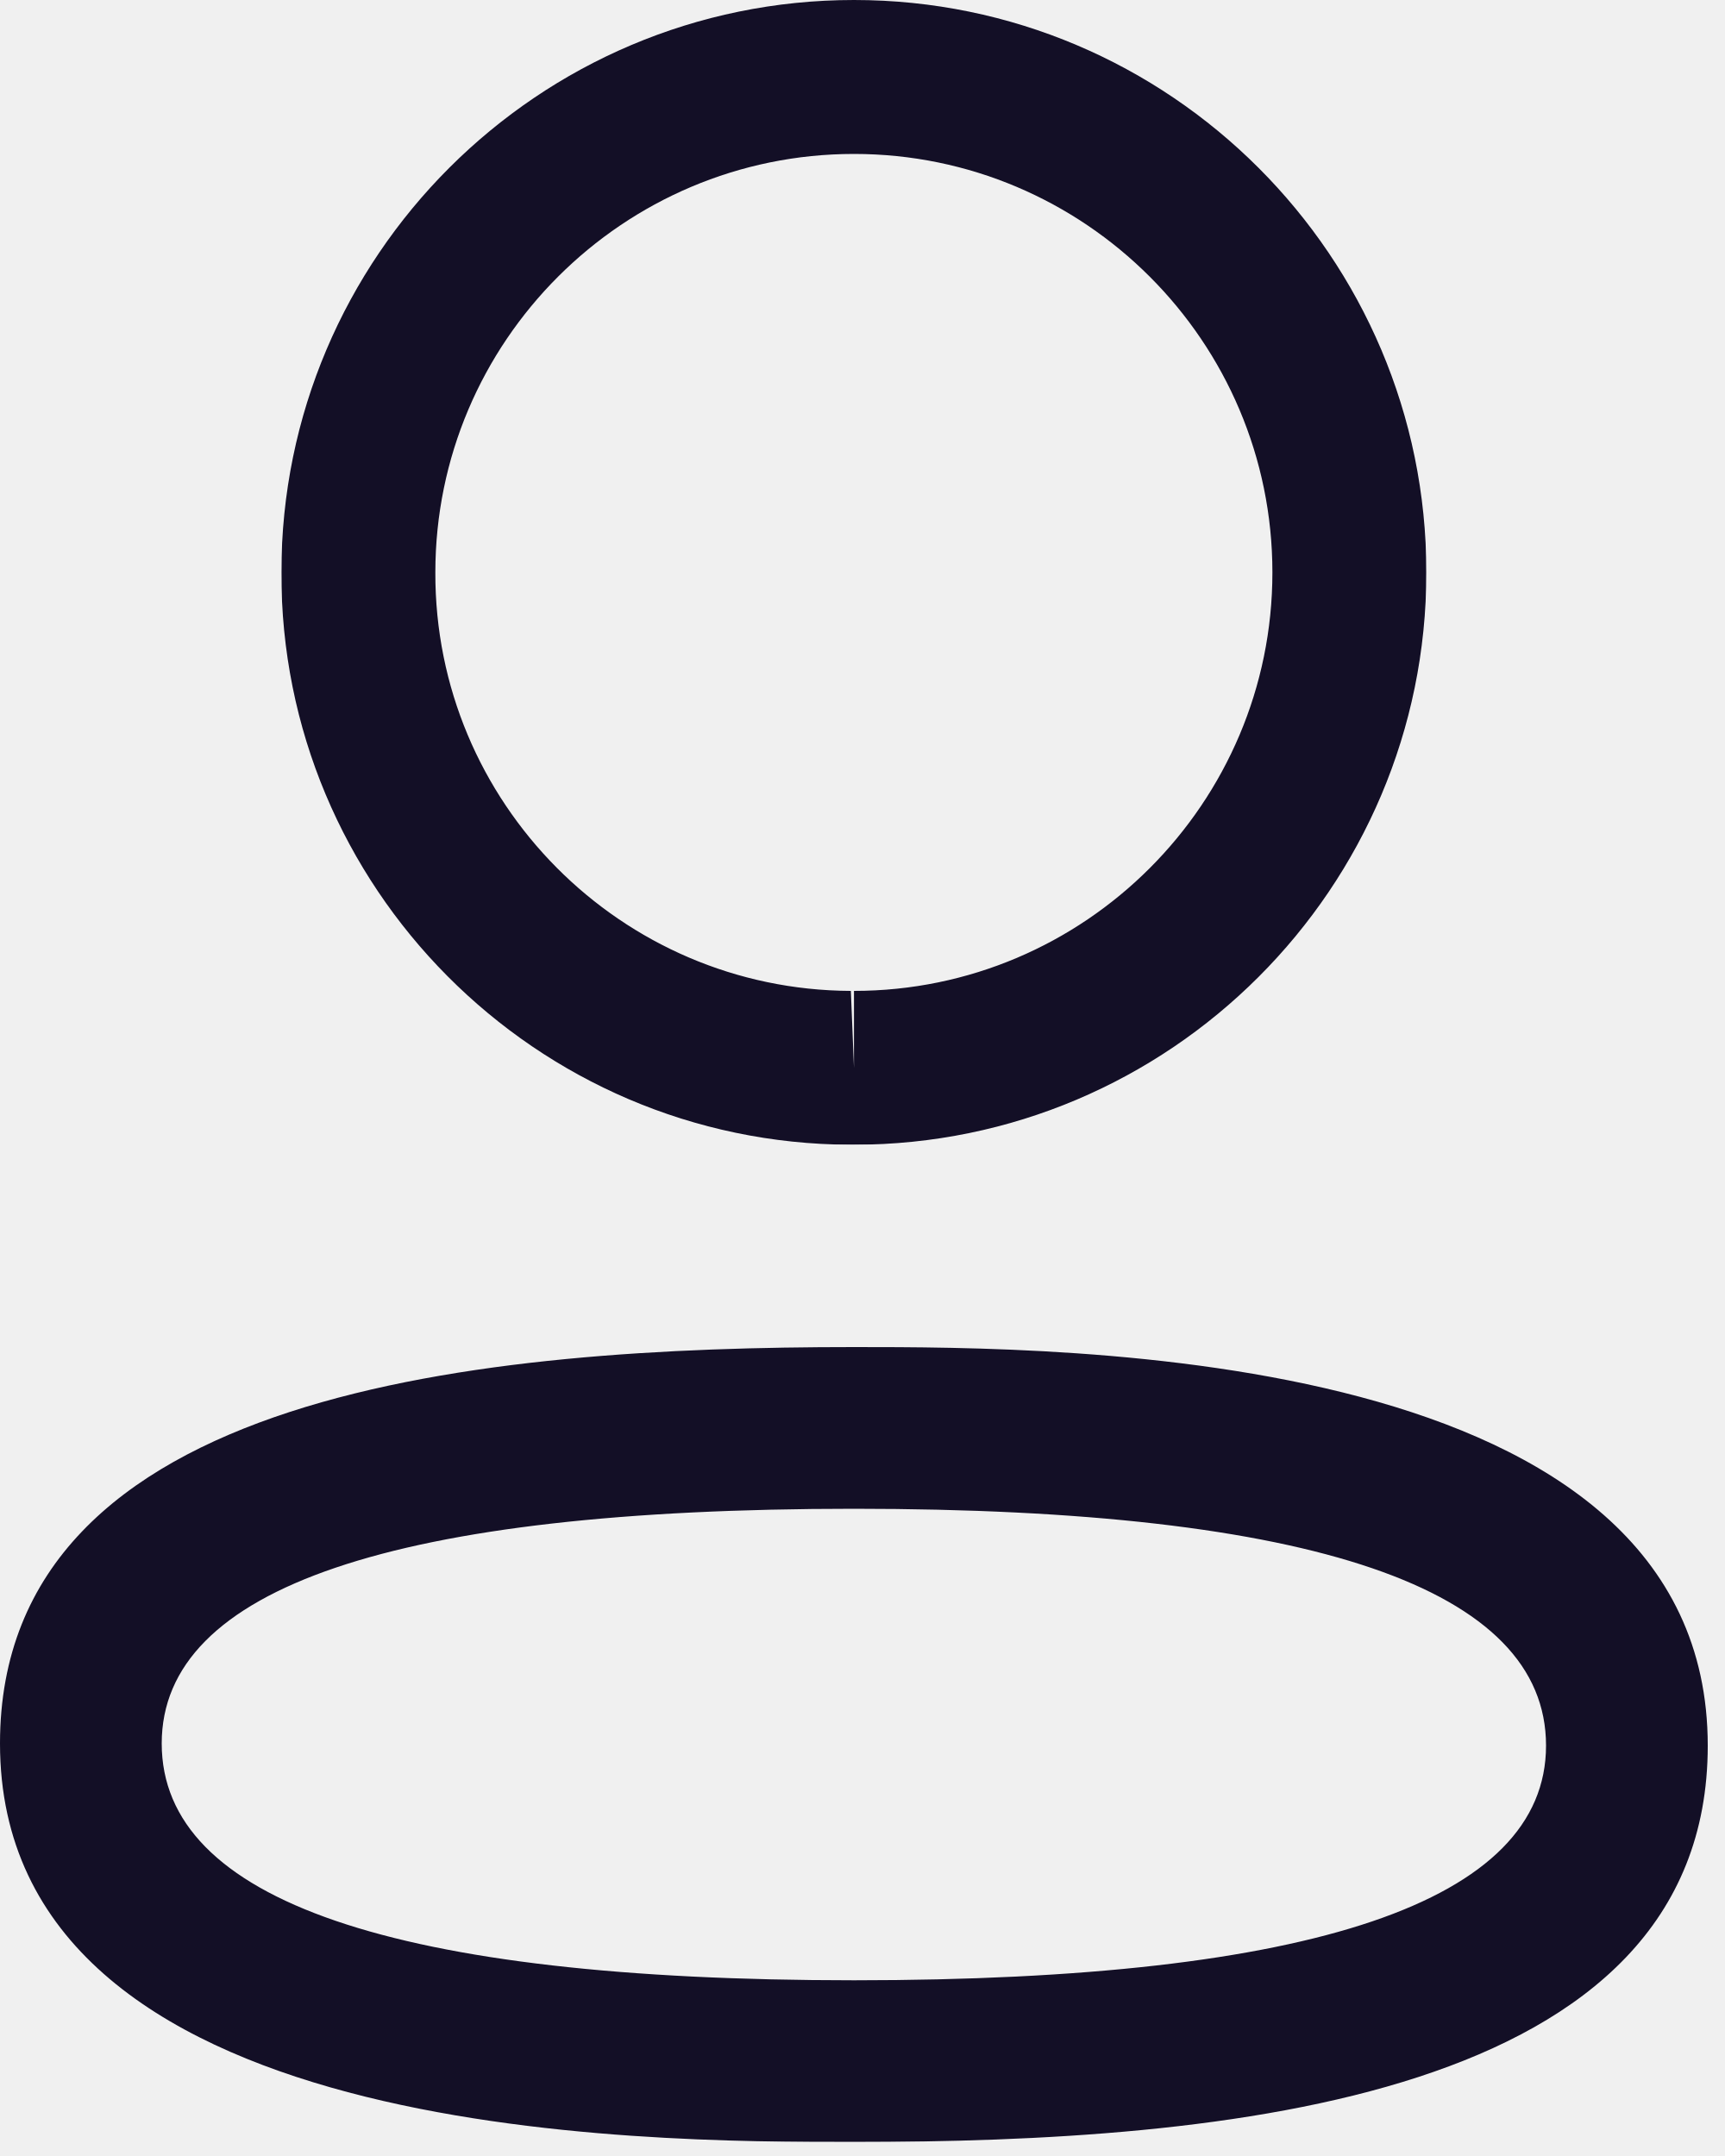
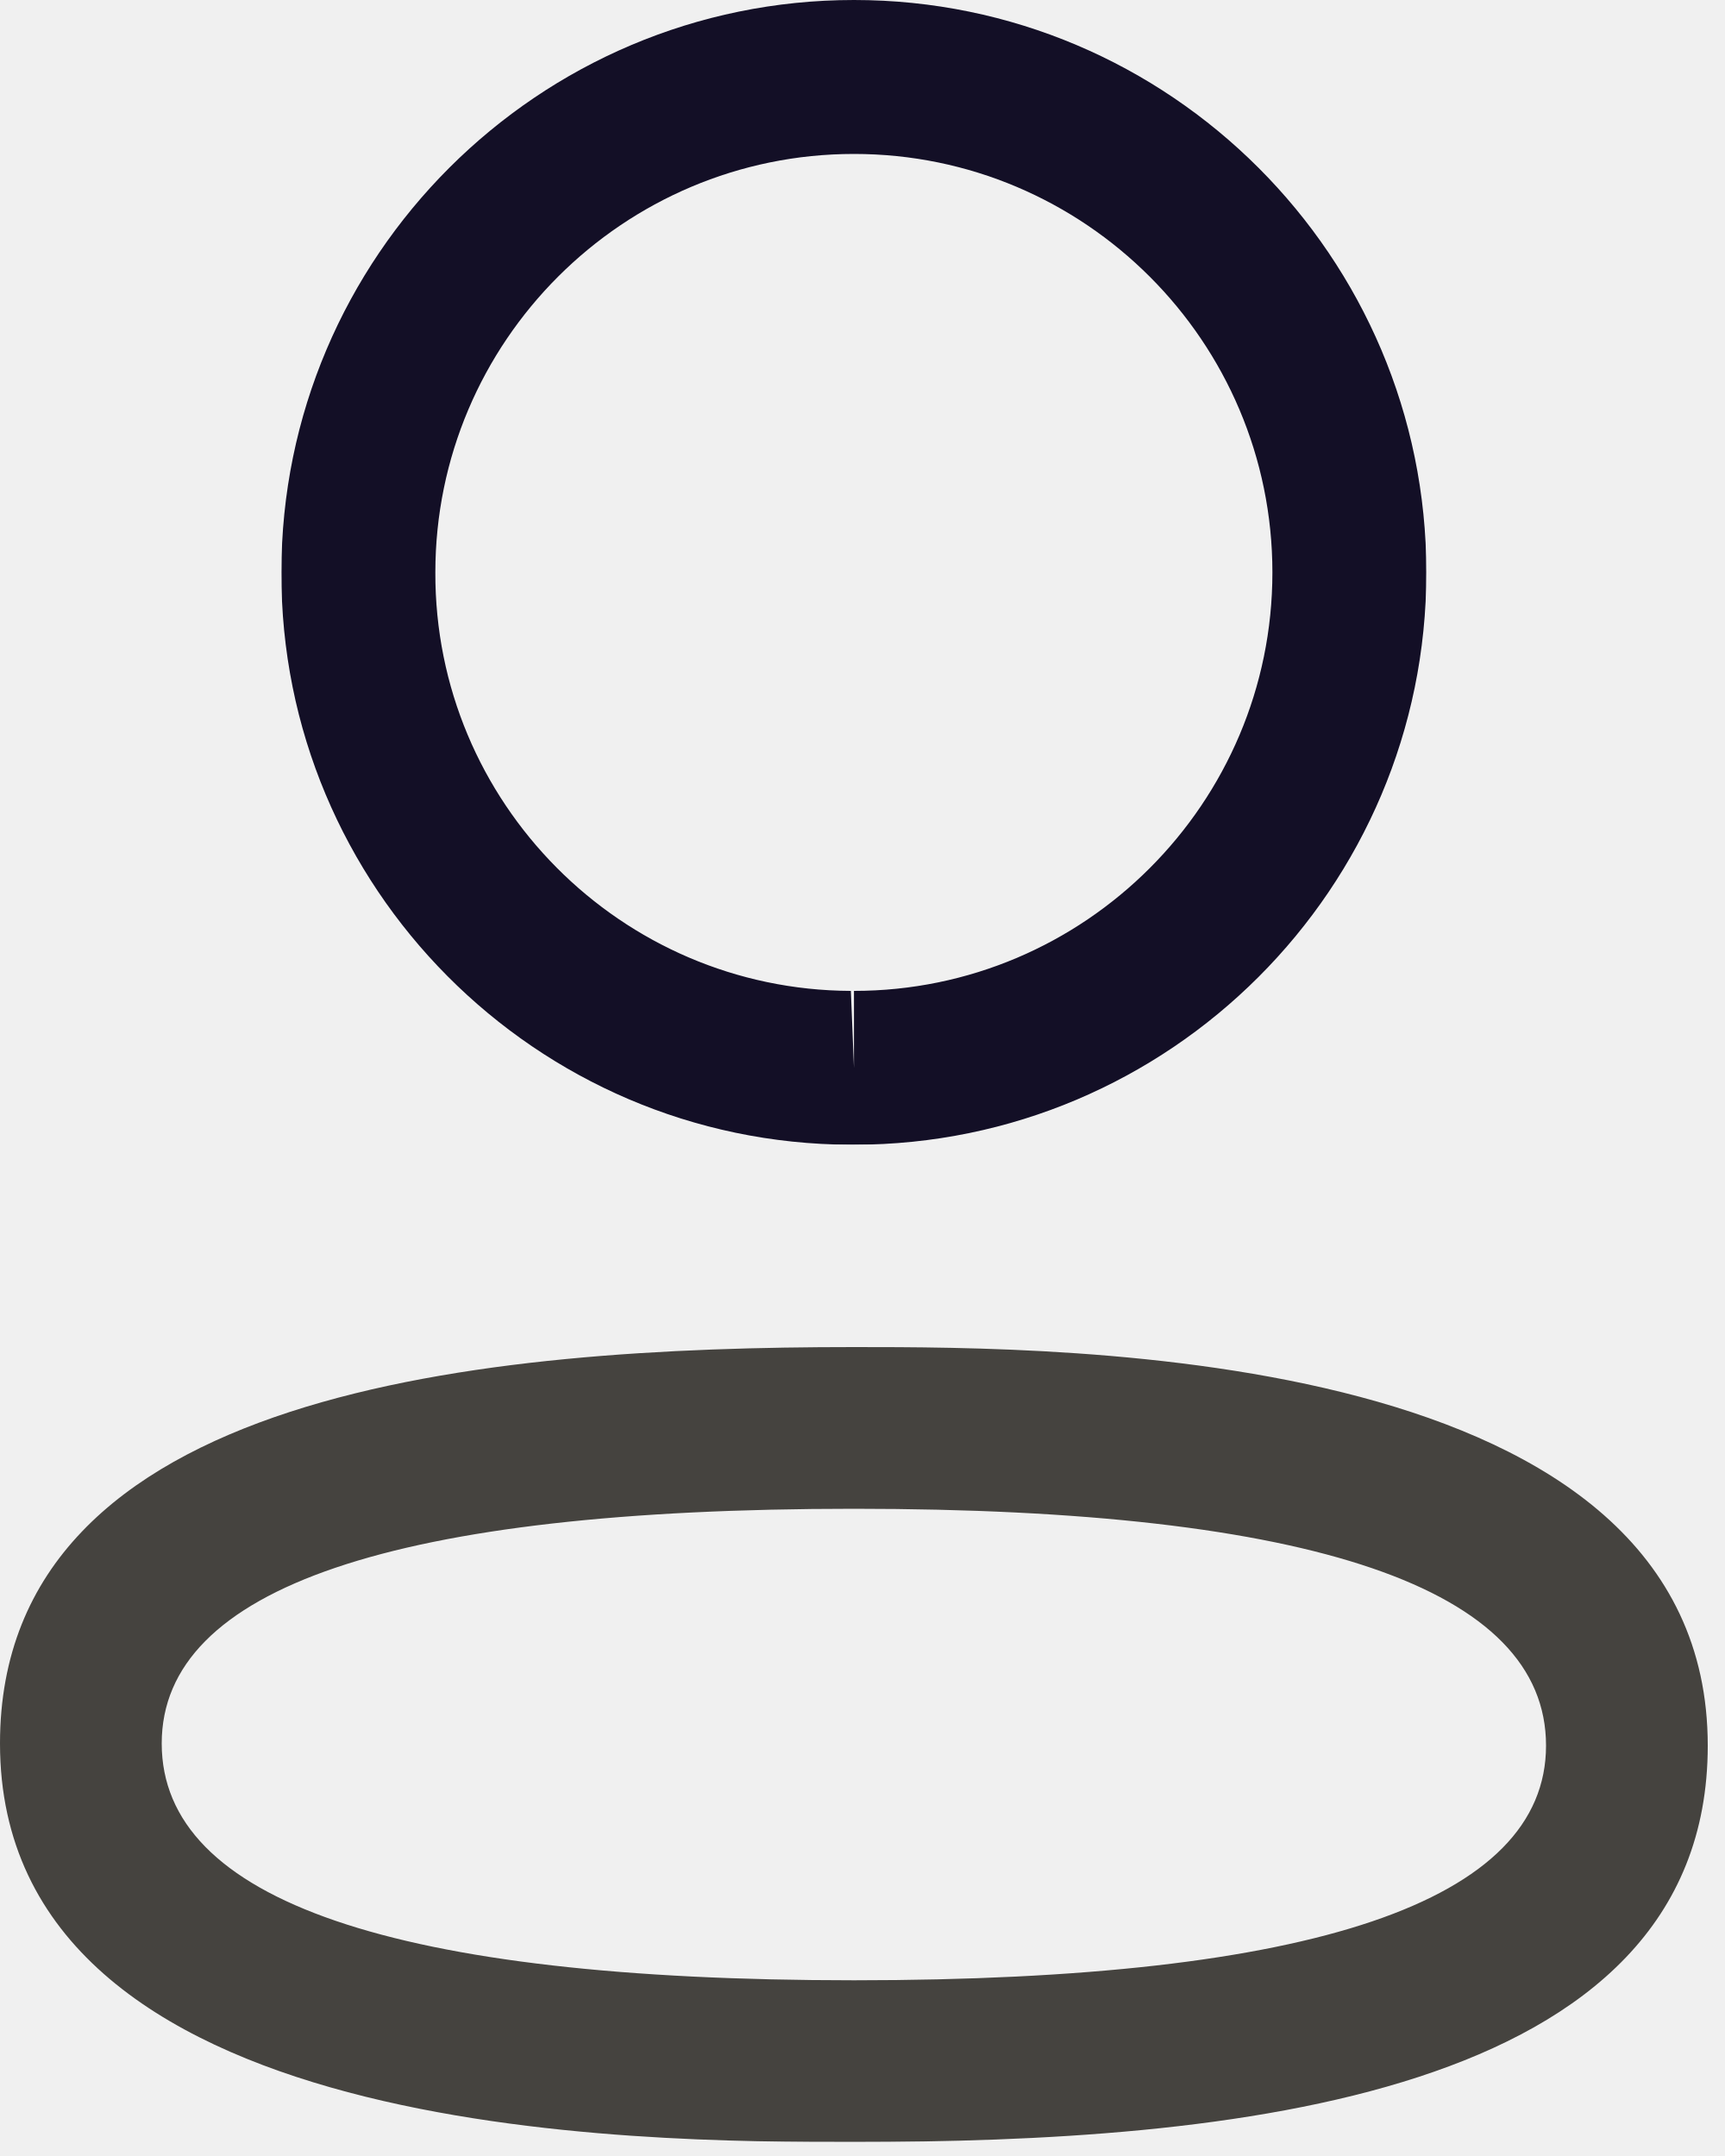
<svg xmlns="http://www.w3.org/2000/svg" width="16" height="20" viewBox="0 0 16 20" fill="none">
  <mask id="mask0" mask-type="alpha" maskUnits="userSpaceOnUse" x="0" y="12" width="16" height="8">
    <path fill-rule="evenodd" clip-rule="evenodd" d="M0 12.496H15.84V19.87H0V12.496Z" fill="white" />
  </mask>
  <g mask="url(#mask0)">
-     <path fill-rule="evenodd" clip-rule="evenodd" d="M7.921 13.996C3.66 13.996 1.5 14.728 1.5 16.173C1.5 17.631 3.66 18.37 7.921 18.37C12.181 18.37 14.34 17.638 14.34 16.193C14.34 14.735 12.181 13.996 7.921 13.996ZM7.921 19.87C5.962 19.87 -0 19.87 -0 16.173C-0 12.877 4.521 12.496 7.921 12.496C9.88 12.496 15.84 12.496 15.84 16.193C15.84 19.489 11.32 19.87 7.921 19.87Z" fill="#130F26" />
+     <path fill-rule="evenodd" clip-rule="evenodd" d="M7.921 13.996C3.66 13.996 1.5 14.728 1.5 16.173C1.5 17.631 3.66 18.37 7.921 18.37C12.181 18.37 14.34 17.638 14.34 16.193C14.34 14.735 12.181 13.996 7.921 13.996ZM7.921 19.87C5.962 19.87 -0 19.87 -0 16.173C-0 12.877 4.521 12.496 7.921 12.496C9.88 12.496 15.84 12.496 15.84 16.193C15.84 19.489 11.32 19.87 7.921 19.87Z" fill="#45433f" />
  </g>
  <mask id="mask1" mask-type="alpha" maskUnits="userSpaceOnUse" x="2" y="0" width="12" height="11">
    <path fill-rule="evenodd" clip-rule="evenodd" d="M2.61 0H13.23V10.619H2.61V0Z" fill="white" />
  </mask>
  <g mask="url(#mask1)">
    <path fill-rule="evenodd" clip-rule="evenodd" d="M7.921 1.428C5.78 1.428 4.038 3.169 4.038 5.31C4.031 7.444 5.76 9.184 7.892 9.192L7.921 9.906V9.192C10.061 9.192 11.802 7.45 11.802 5.31C11.802 3.169 10.061 1.428 7.921 1.428ZM7.921 10.619H7.889C4.967 10.61 2.6 8.227 2.61 5.307C2.61 2.382 4.992 -0 7.921 -0C10.849 -0 13.23 2.382 13.23 5.31C13.23 8.238 10.849 10.619 7.921 10.619Z" fill="#130F26" />
  </g>
</svg>
